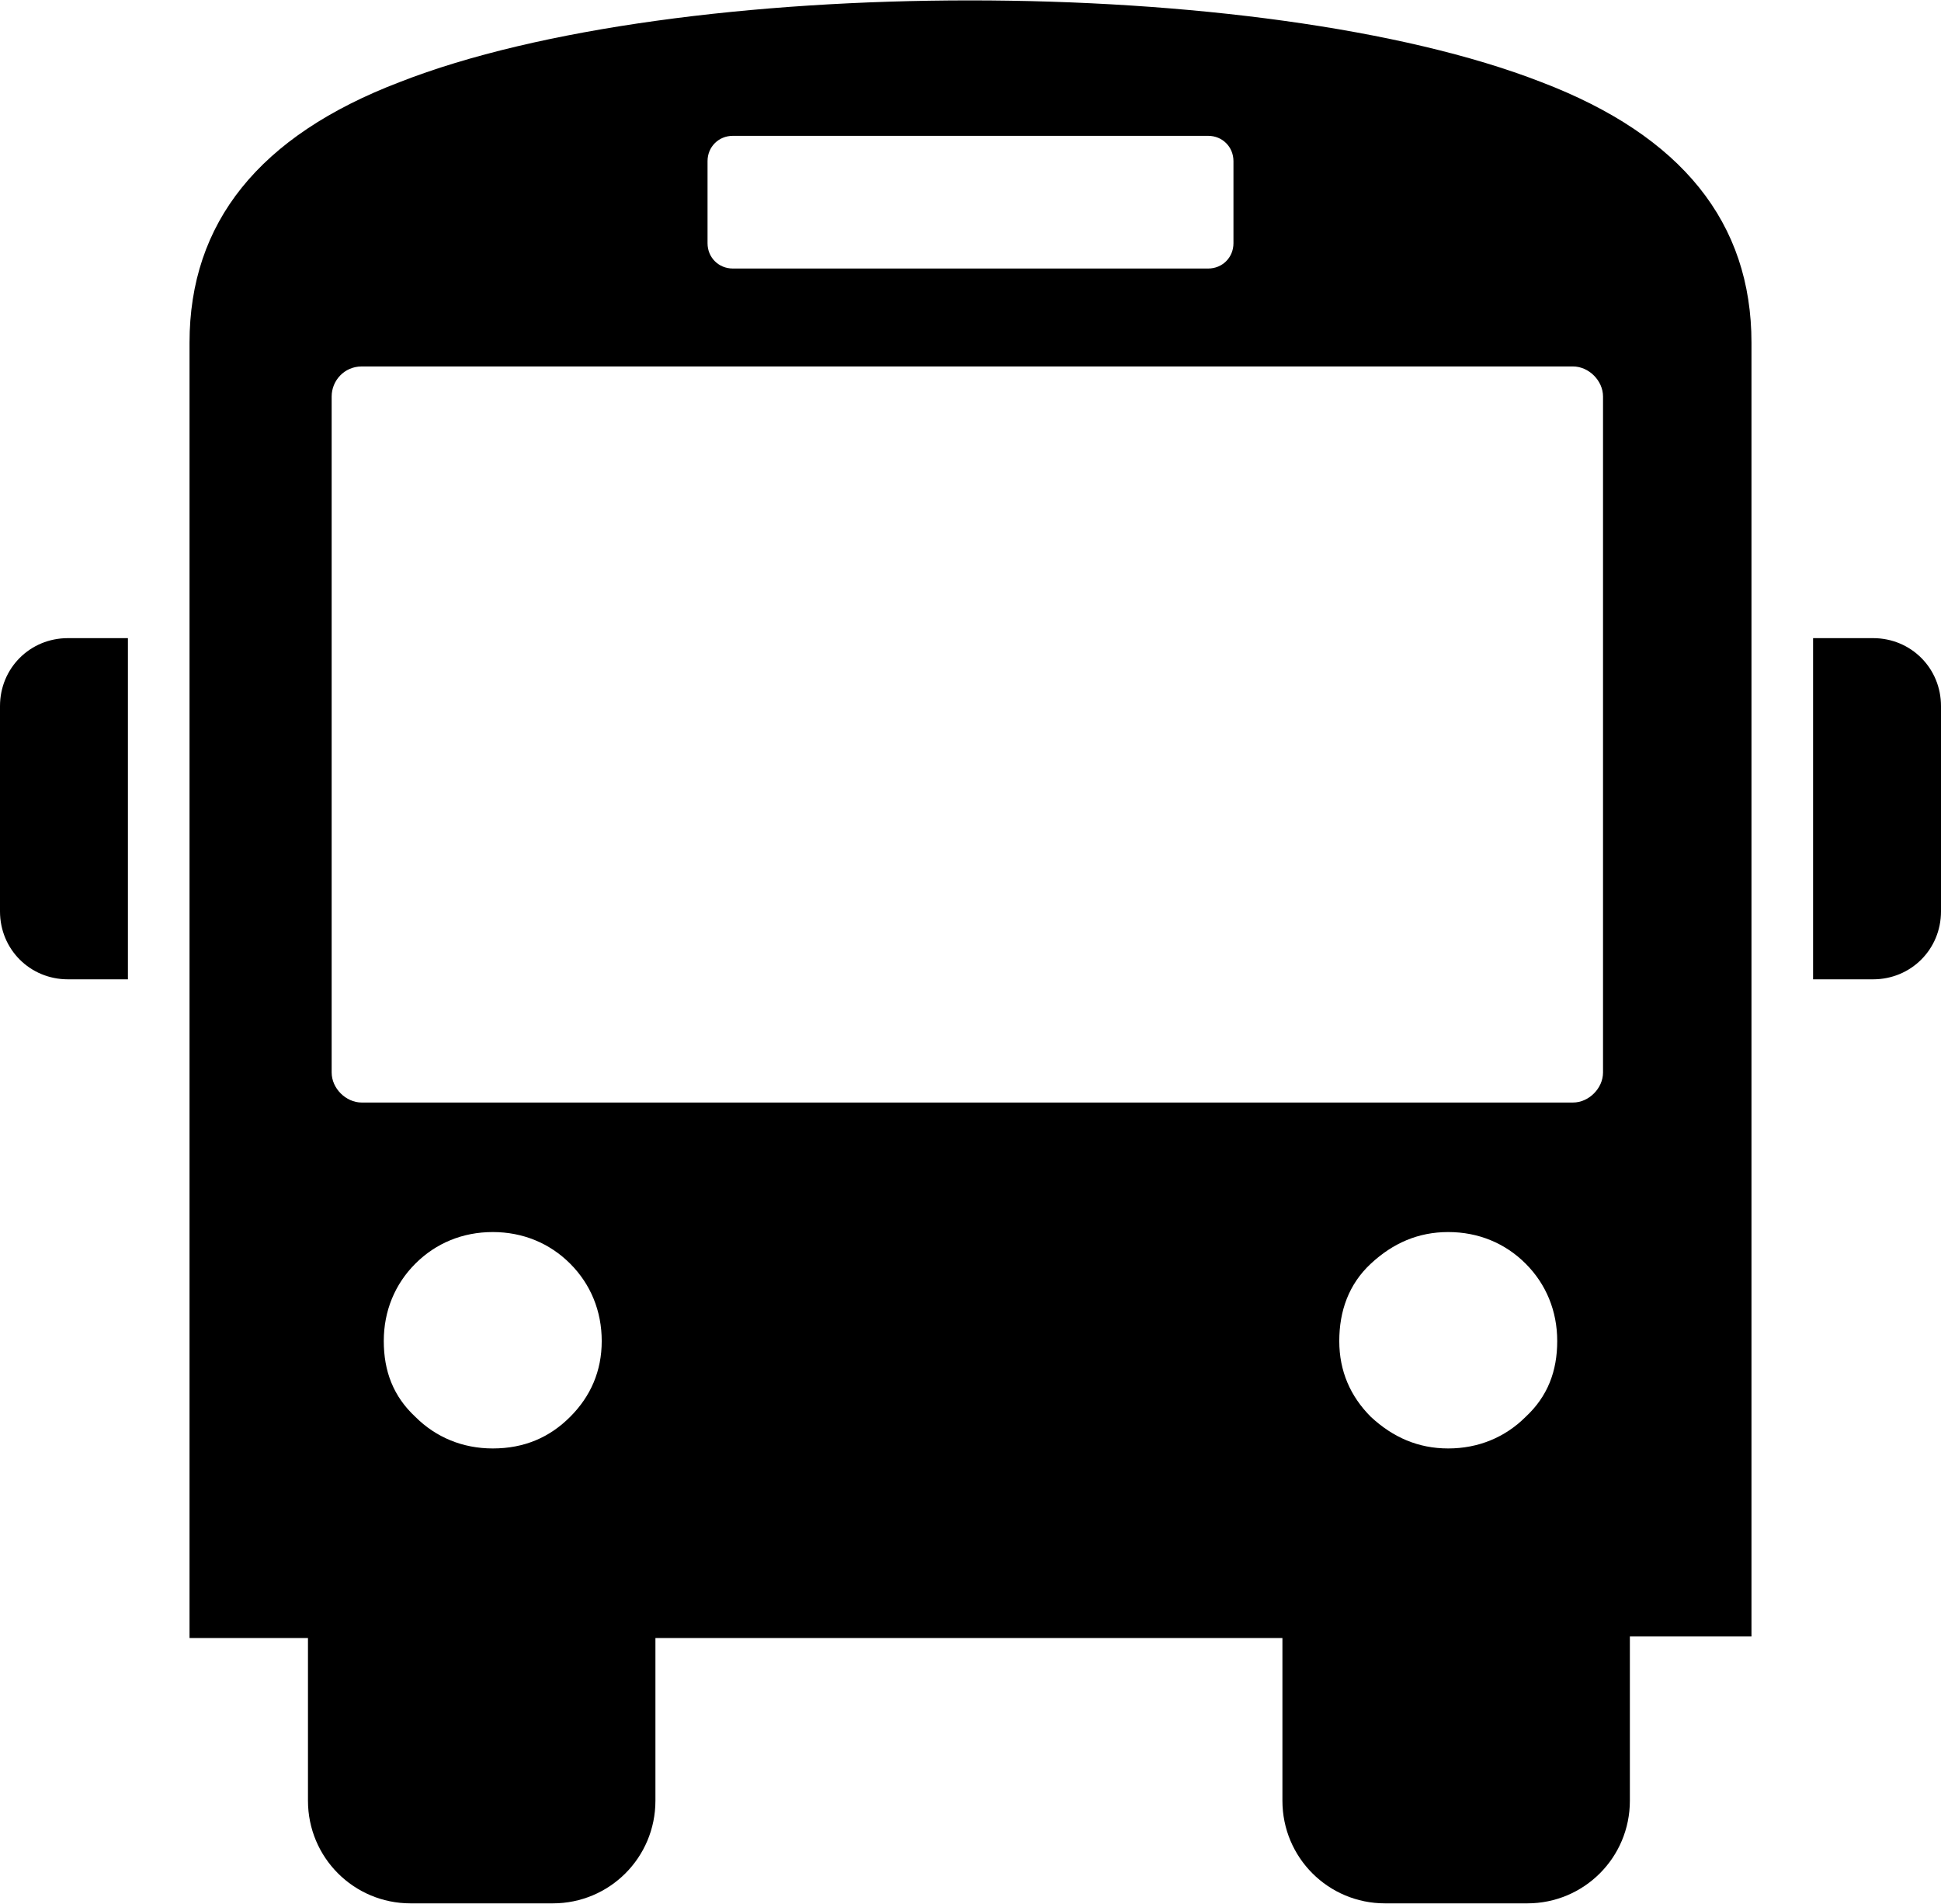
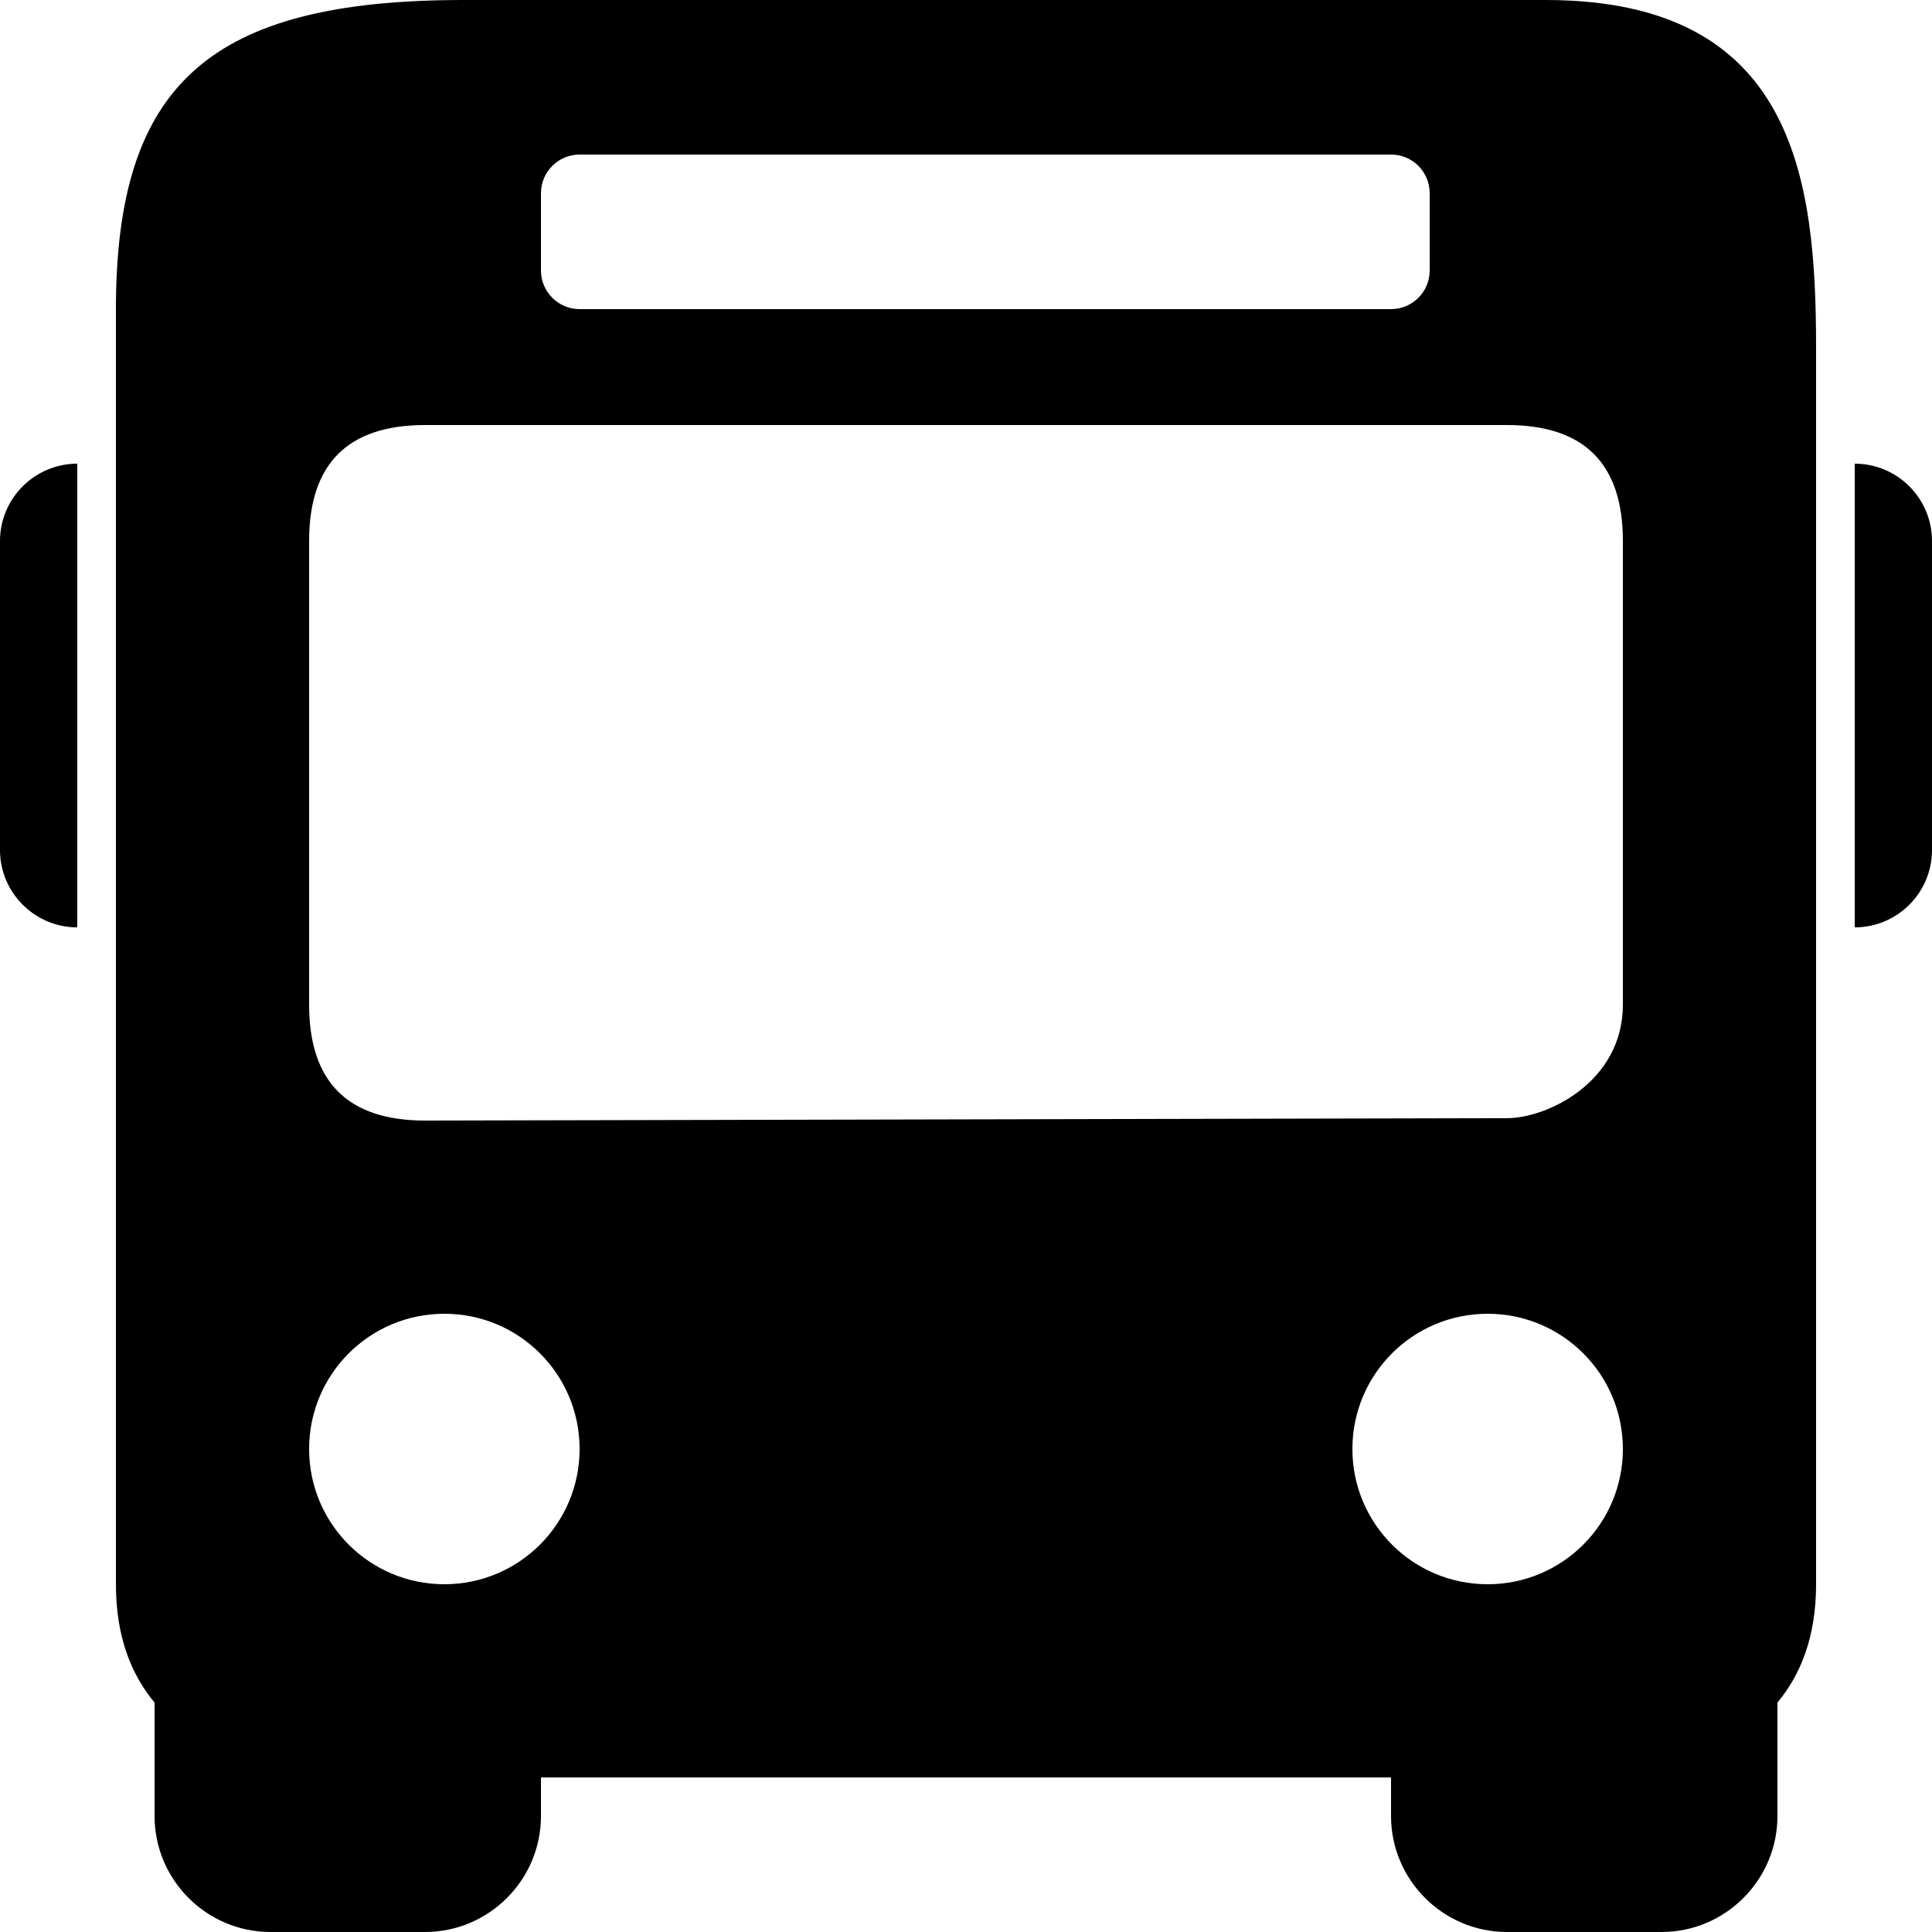
- <svg xmlns="http://www.w3.org/2000/svg" version="1.1" id="Layer_1" x="0px" y="0px" viewBox="0 0 122.9 120.5" style="enable-background:new 0 0 122.9 120.5" xml:space="preserve">
-   <style type="text/css">.st0{fill-rule:evenodd;clip-rule:evenodd;}</style>
-   <g>
-     <path class="st0" d="M110.8,103.6h-7.6V114c0,3.6-2.9,6.5-6.5,6.5h-9c-3.6,0-6.5-2.9-6.5-6.5v-10.3H41.5V114c0,3.6-2.9,6.5-6.5,6.5 h-9c-3.6,0-6.5-2.9-6.5-6.5v-10.3H12v-82c0-7.6,4.4-13.1,13.3-16.5c17.6-6.9,54.6-6.9,72.3,0c8.9,3.4,13.3,8.9,13.3,16.5V103.6 L110.8,103.6L110.8,103.6z M118.6,40.4h-3.8V62h3.8c2.4,0,4.3-1.9,4.3-4.3V44.7C122.9,42.3,121,40.4,118.6,40.4L118.6,40.4z M4.3,40.4h3.8V62H4.3C1.9,62,0,60.1,0,57.7V44.7C0,42.3,1.9,40.4,4.3,40.4L4.3,40.4z M46.4,8.6h30.1c0.9,0,1.6,0.7,1.6,1.6v5.2 c0,0.9-0.7,1.6-1.6,1.6H46.4c-0.9,0-1.6-0.7-1.6-1.6v-5.2C44.8,9.3,45.5,8.6,46.4,8.6L46.4,8.6z M22.9,23.2h76.7 c1,0,1.9,0.9,1.9,1.9v42.8c0,1-0.9,1.9-1.9,1.9H22.9c-1,0-1.9-0.9-1.9-1.9V25.1C21,24.1,21.8,23.2,22.9,23.2L22.9,23.2L22.9,23.2 L22.9,23.2z M98.6,84.9c0-1.9-0.7-3.6-2-4.9c-1.3-1.3-3-2-4.9-2c-1.9,0-3.5,0.7-4.9,2c-1.4,1.3-2,3-2,4.9c0,1.9,0.7,3.5,2,4.8 c1.4,1.3,3,2,4.9,2c1.9,0,3.6-0.7,4.9-2C98,88.4,98.6,86.8,98.6,84.9L98.6,84.9L98.6,84.9L98.6,84.9z M38.1,84.9 c0-1.9-0.7-3.6-2-4.9c-1.3-1.3-3-2-4.9-2c-1.9,0-3.6,0.7-4.9,2c-1.3,1.3-2,3-2,4.9c0,1.9,0.6,3.5,2,4.8c1.3,1.3,3,2,4.9,2 c2,0,3.6-0.7,4.9-2C37.4,88.4,38.1,86.8,38.1,84.9L38.1,84.9L38.1,84.9L38.1,84.9z" />
-   </g>
+ <svg xmlns="http://www.w3.org/2000/svg" viewBox="0 0 50 50">
+   <path d="M12 0C5.438 0 3 2.168 3 8L3 41C3 42.359 3.398 43.34 4 44.062L4 47C4 48.652 5.348 50 7 50L11 50C12.652 50 14 48.652 14 47L14 46L36 46L36 47C36 48.652 37.348 50 39 50L43 50C44.652 50 46 48.652 46 47L46 44.062C46.602 43.34 47 42.359 47 41L47 9C47 4.645 46.461 0 40 0 Z M 15 4L36 4C36.555 4 37 4.449 37 5L37 7C37 7.551 36.555 8 36 8L15 8C14.449 8 14 7.551 14 7L14 5C14 4.449 14.449 4 15 4 Z M 11 11L39 11C41 11 42 12 42 14L42 26C42 28 40.047 28.938 39 28.938L11 29C9 29 8 28 8 26L8 14C8 12 9 11 11 11 Z M 2 12C0.898 12 0 12.898 0 14L0 22C0 23.102 0.898 24 2 24 Z M 48 12L48 24C49.105 24 50 23.102 50 22L50 14C50 12.898 49.105 12 48 12 Z M 11.5 34C13.434 34 15 35.566 15 37.5C15 39.434 13.434 41 11.5 41C9.566 41 8 39.434 8 37.5C8 35.566 9.566 34 11.5 34 Z M 38.5 34C40.434 34 42 35.566 42 37.5C42 39.434 40.434 41 38.5 41C36.566 41 35 39.434 35 37.5C35 35.566 36.566 34 38.5 34Z" />
</svg>
